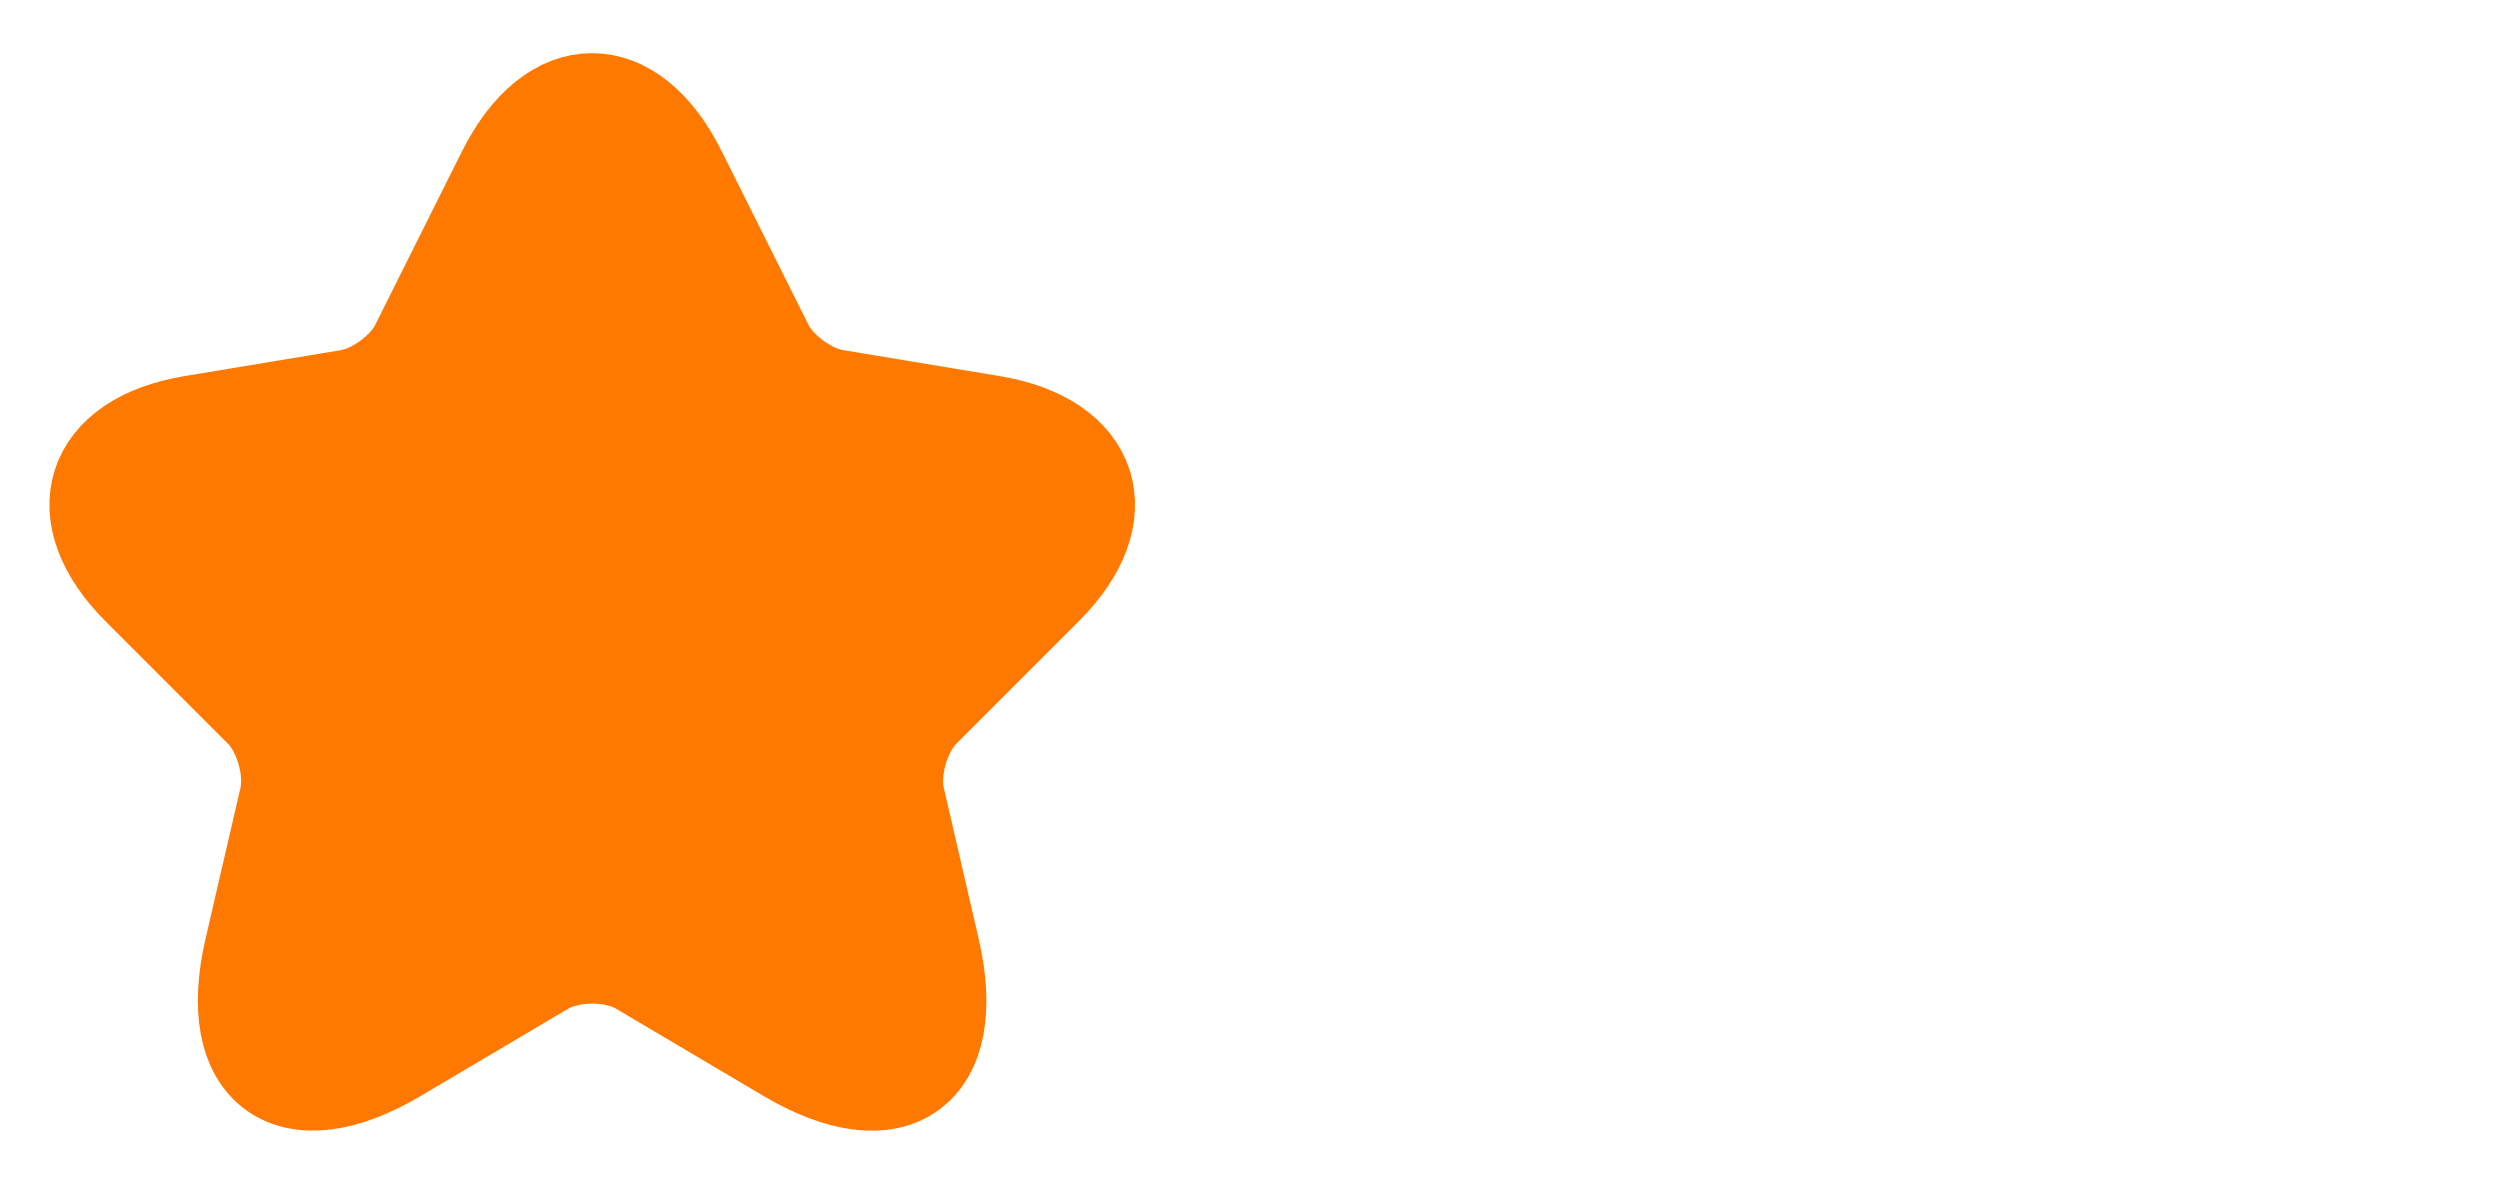
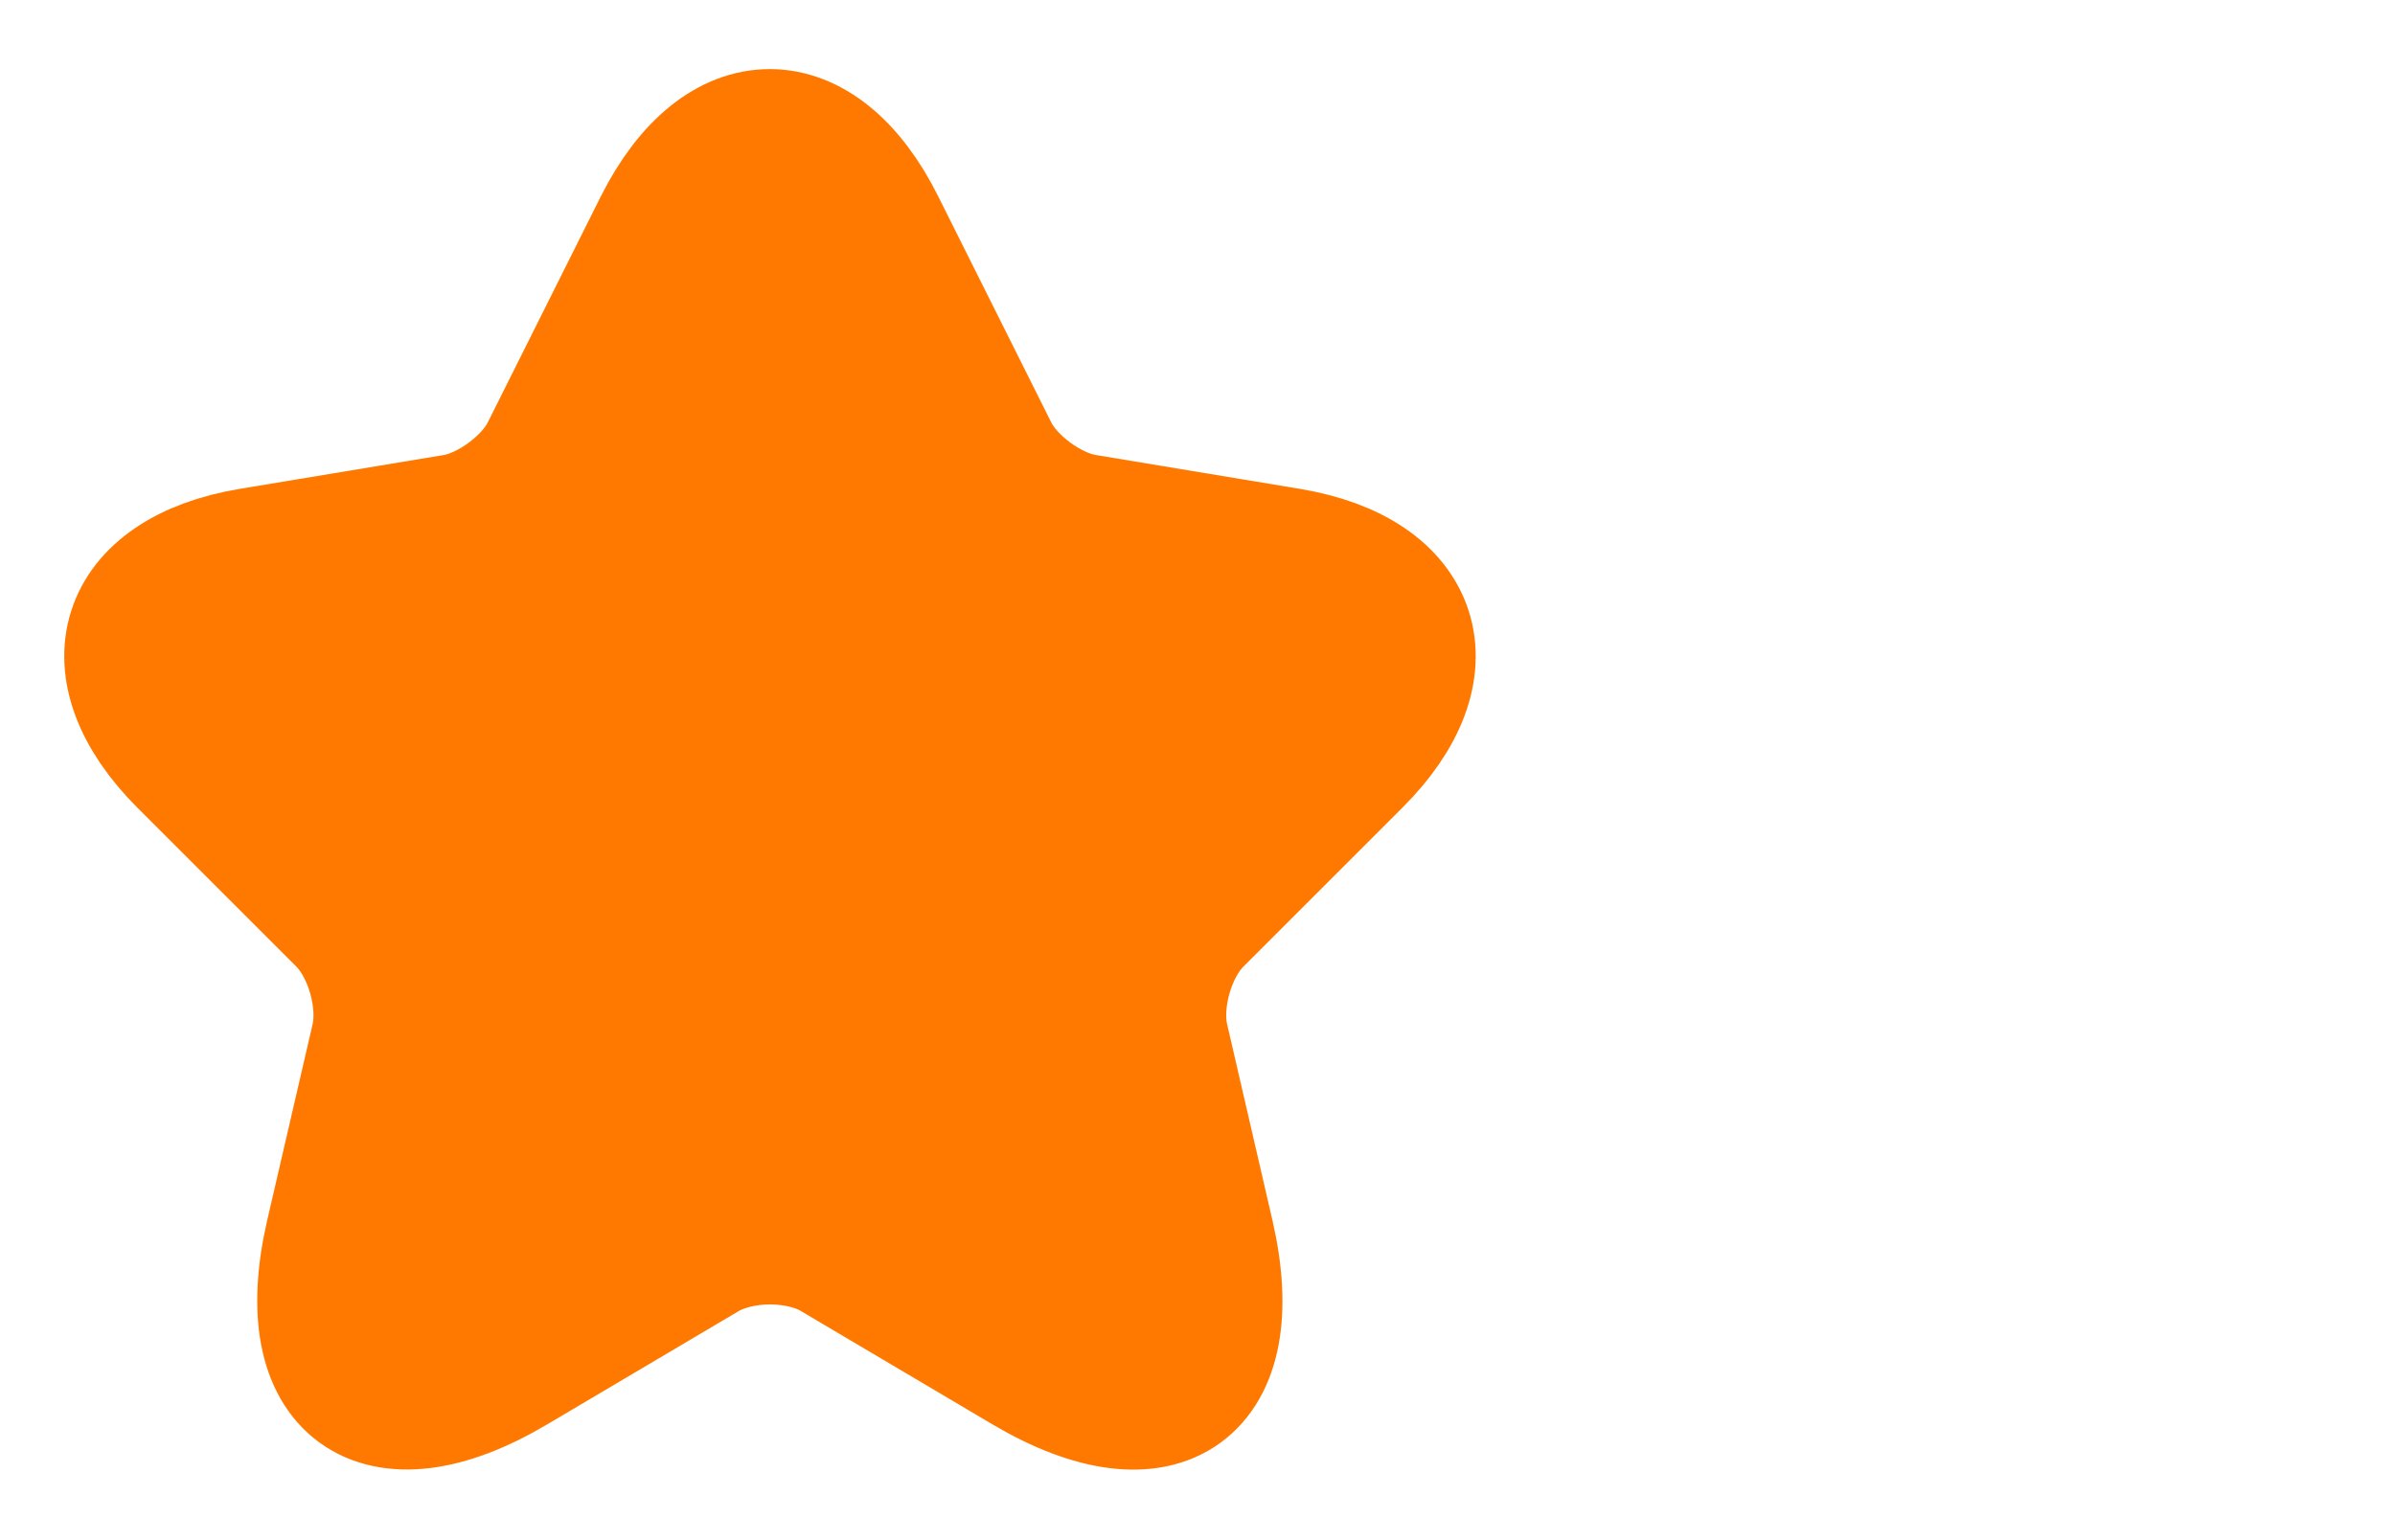
- <svg xmlns="http://www.w3.org/2000/svg" width="38" height="18" viewBox="0 0 38 18" fill="none">
+ <svg xmlns="http://www.w3.org/2000/svg" width="28" height="18" viewBox="0 0 28 18" fill="none">
  <path d="M10.298 2.632L11.618 5.272C11.798 5.64 12.278 5.992 12.683 6.06L15.075 6.457C16.605 6.712 16.965 7.822 15.863 8.917L14.003 10.777C13.688 11.092 13.515 11.7 13.613 12.135L14.145 14.438C14.565 16.26 13.598 16.965 11.985 16.012L9.743 14.685C9.338 14.445 8.67 14.445 8.258 14.685L6.015 16.012C4.41 16.965 3.435 16.253 3.855 14.438L4.388 12.135C4.485 11.7 4.313 11.092 3.998 10.777L2.138 8.917C1.043 7.822 1.395 6.712 2.925 6.457L5.318 6.06C5.715 5.992 6.195 5.64 6.375 5.272L7.695 2.632C8.415 1.2 9.585 1.2 10.298 2.632Z" fill="#FF7900" stroke="#FF7900" stroke-width="1.5" stroke-linecap="round" stroke-linejoin="round" />
</svg>
